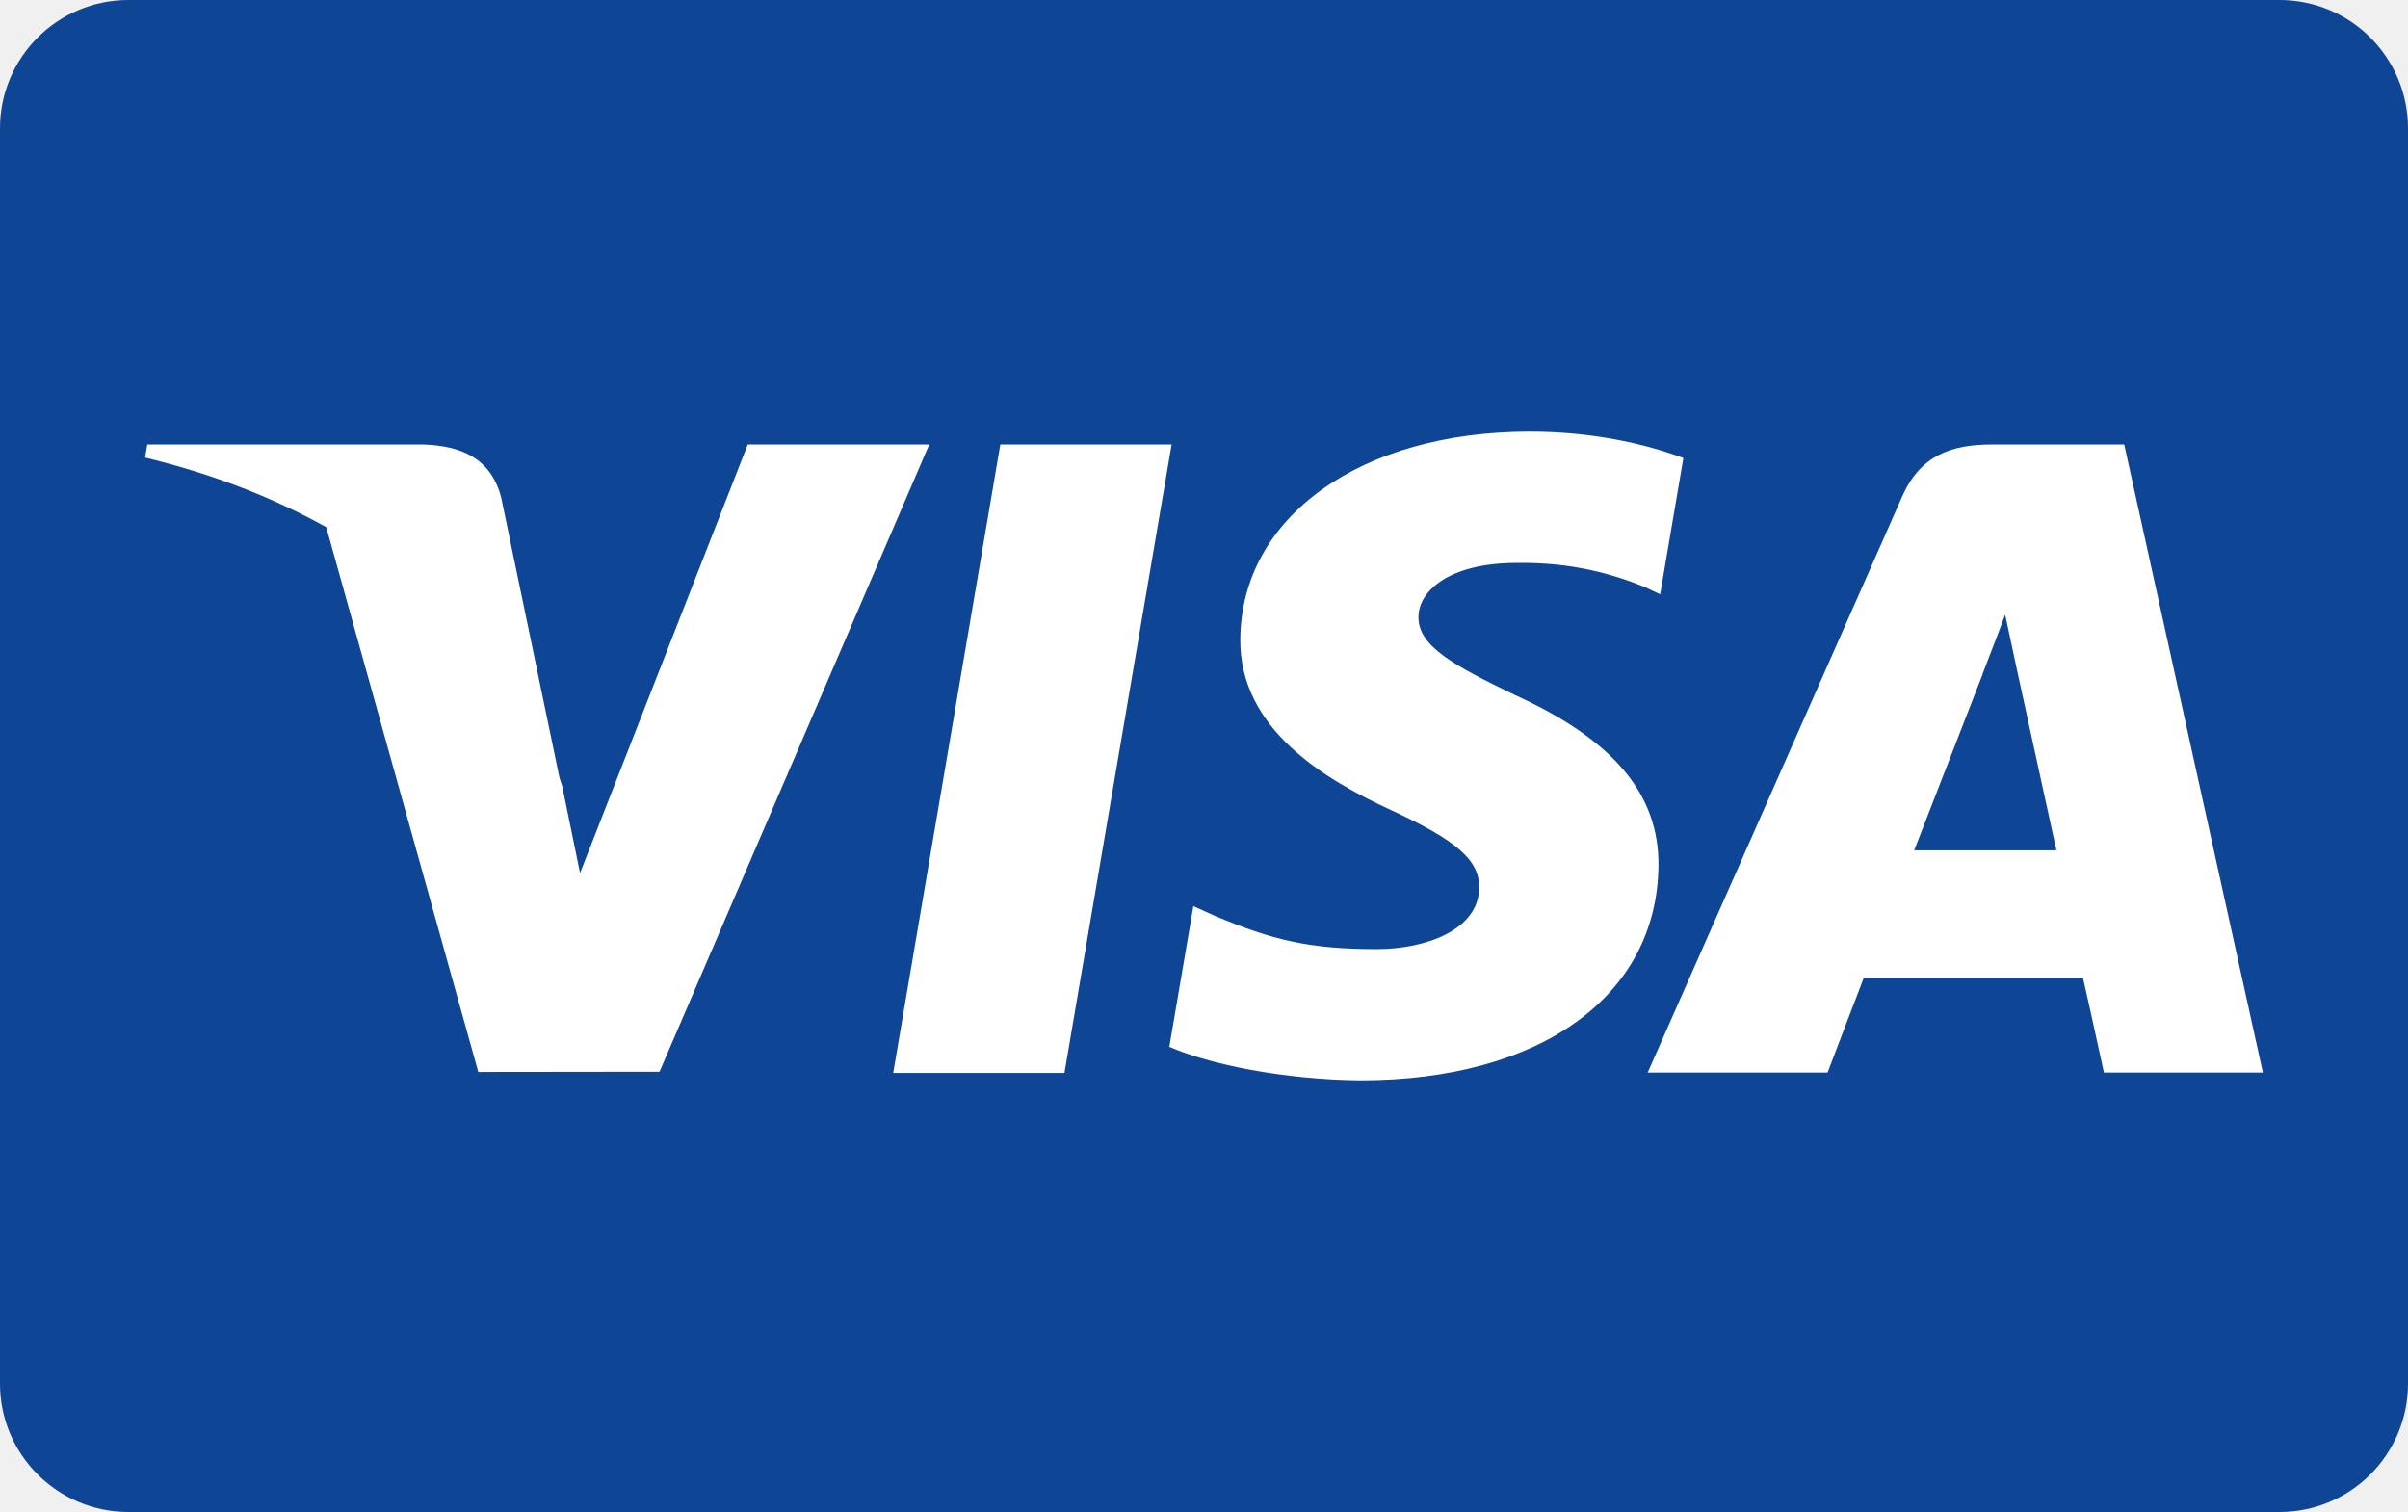
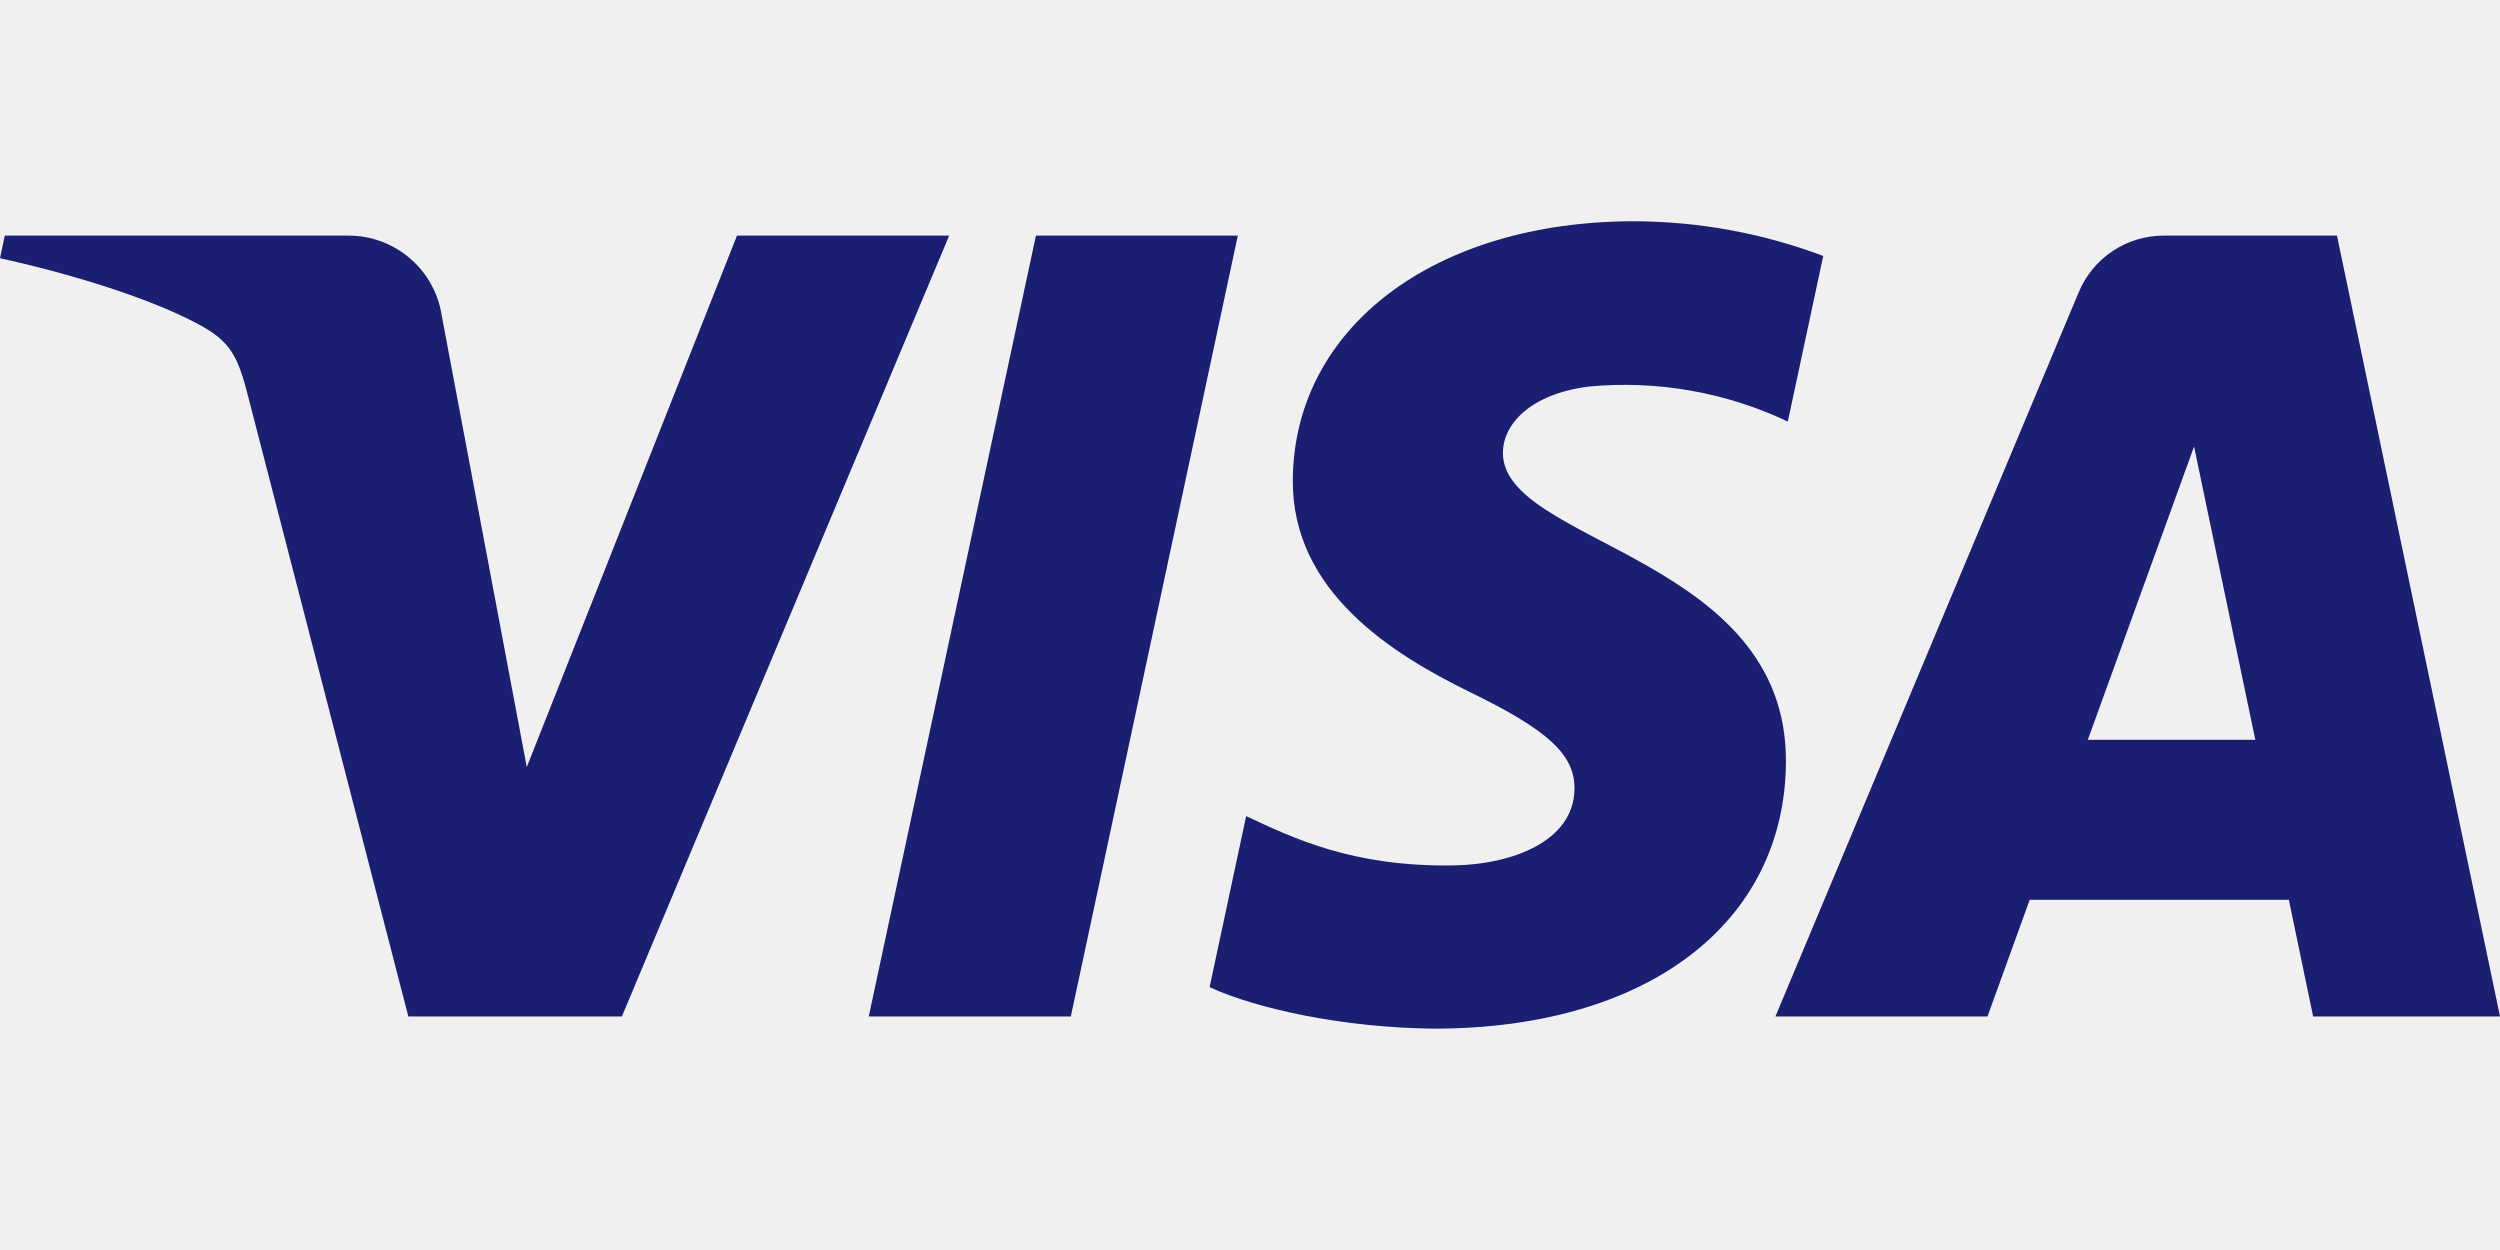
- <svg xmlns="http://www.w3.org/2000/svg" width="750" height="471" viewBox="0 0 750 471">
-   <g fill-rule="nonzero" fill="none">
-     <rect fill="#0E4595" width="750" height="471" rx="40" />
-     <path fill="#FFF" d="M278.197 334.228l33.361-195.763h53.36l-33.385 195.763zM524.308 142.688c-10.572-3.966-27.137-8.222-47.823-8.222-52.725 0-89.865 26.55-90.18 64.603-.298 28.13 26.513 43.822 46.753 53.186 20.77 9.594 27.752 15.714 27.654 24.283-.132 13.121-16.587 19.116-31.923 19.116-21.357 0-32.703-2.966-50.226-10.276l-6.876-3.111-7.49 43.824c12.464 5.464 35.51 10.198 59.438 10.443 56.09 0 92.501-26.246 92.916-66.882.2-22.268-14.016-39.216-44.8-53.188-18.65-9.055-30.072-15.099-29.951-24.268 0-8.137 9.667-16.839 30.556-16.839 17.45-.27 30.089 3.535 39.937 7.5l4.781 2.26 7.234-42.43M661.615 138.465h-41.231c-12.774 0-22.332 3.487-27.942 16.234l-79.245 179.404h56.032s9.161-24.123 11.233-29.418c6.124 0 60.554.084 68.337.084 1.596 6.853 6.491 29.334 6.491 29.334h49.513l-43.188-195.638zm-65.418 126.407c4.413-11.279 21.26-54.723 21.26-54.723-.316.522 4.38-11.334 7.075-18.684l3.606 16.879s10.217 46.728 12.352 56.528h-44.293z" />
-     <path d="M45.879 138.465l-.682 4.074c21.091 5.106 39.93 12.494 56.422 21.686l47.346 169.691 56.455-.066 84.004-195.385h-56.522l-52.24 133.496-5.566-27.129a88.005 88.005 0 0 0-.823-2.49l-18.166-87.35c-3.23-12.396-12.598-16.095-24.187-16.527H45.879z" fill="#fff" />
-   </g>
+ <svg xmlns="http://www.w3.org/2000/svg" viewBox="0 6 24 12">
+   <path fill="#1A1F71" d="M9.112 8.262L5.97 15.758H3.92L2.374 9.775c-.094-.368-.175-.503-.461-.658C1.447 8.864.677 8.627 0 8.479l.046-.217h3.3a.904.904 0 01.894.764l.817 4.338 2.018-5.102zm8.033 5.049c.008-1.979-2.736-2.088-2.717-2.972.006-.269.262-.555.822-.628a3.66 3.66 0 011.913.336l.34-1.59a5.207 5.207 0 00-1.814-.333c-1.917 0-3.266 1.02-3.278 2.479-.012 1.079.963 1.68 1.698 2.04.756.367 1.01.603 1.006.931-.005.504-.602.725-1.16.734-.975.015-1.54-.263-1.992-.473l-.351 1.642c.453.208 1.289.39 2.156.398 2.037 0 3.37-1.006 3.377-2.564m5.061 2.447H24l-1.565-7.496h-1.656a.883.883 0 00-.826.55l-2.909 6.946h2.036l.405-1.12h2.488zm-2.163-2.656l1.02-2.815.588 2.815zm-8.16-4.84l-1.603 7.496H8.34l1.605-7.496z" />
</svg>
